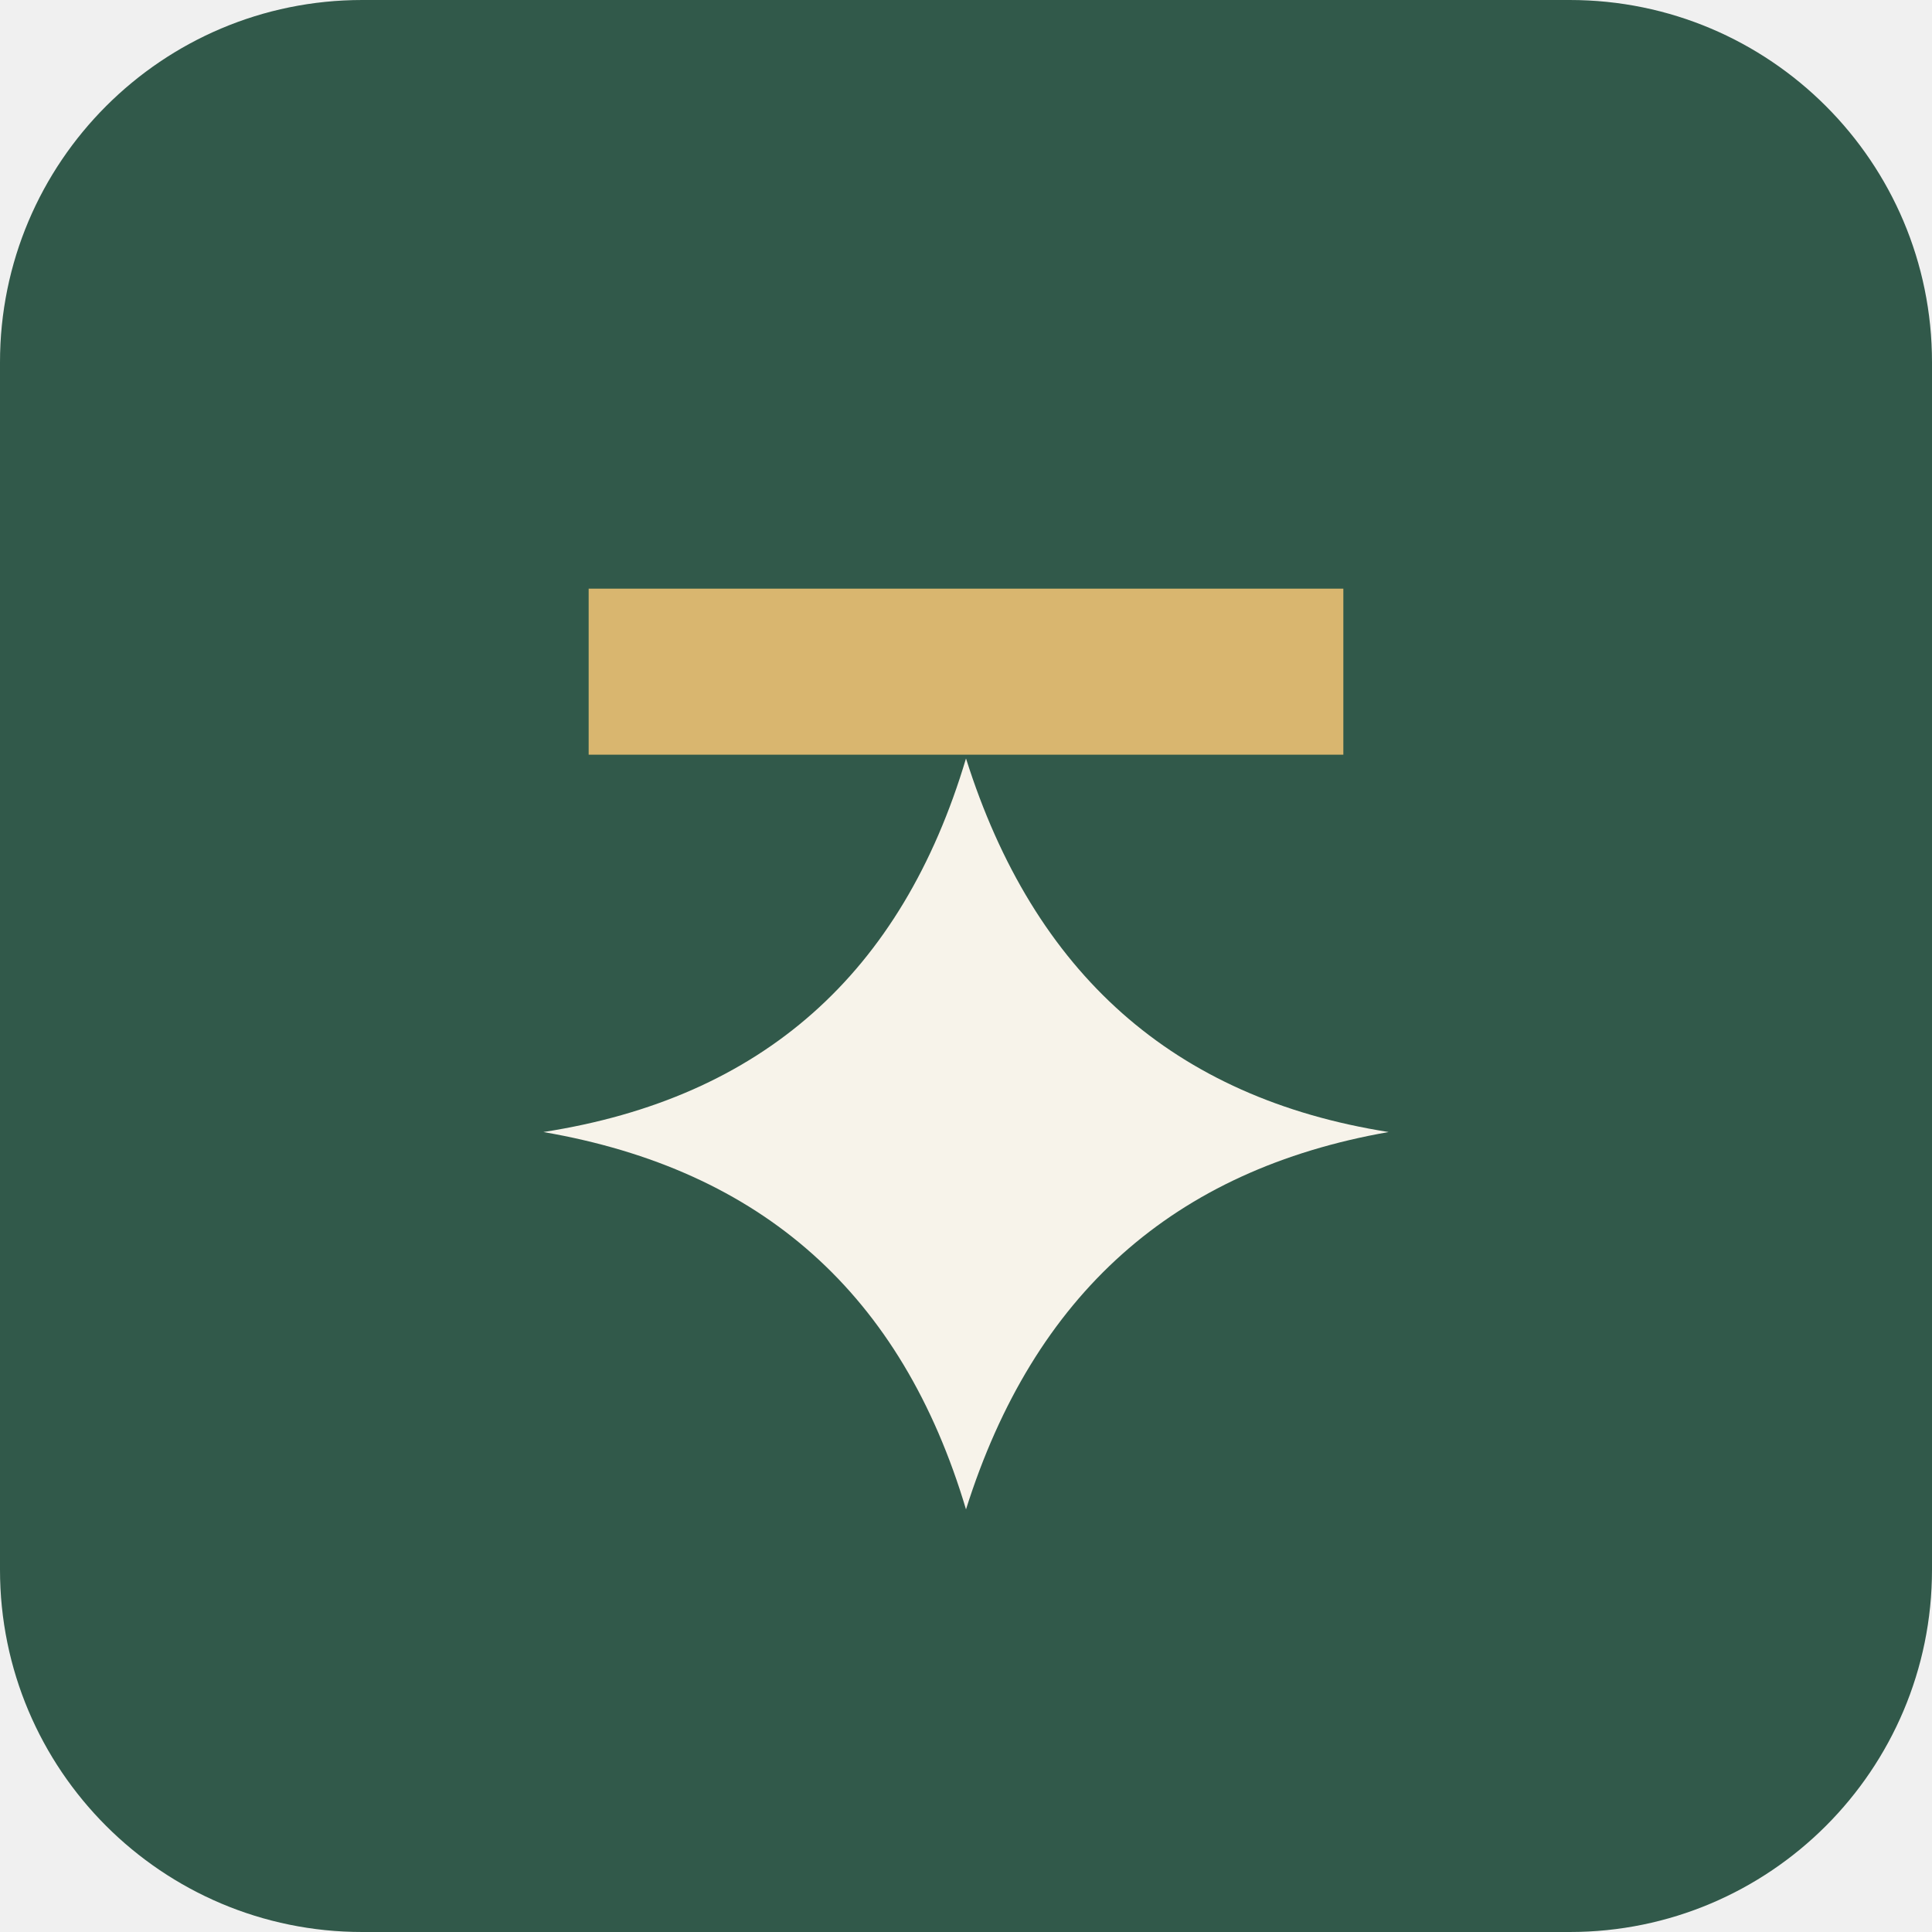
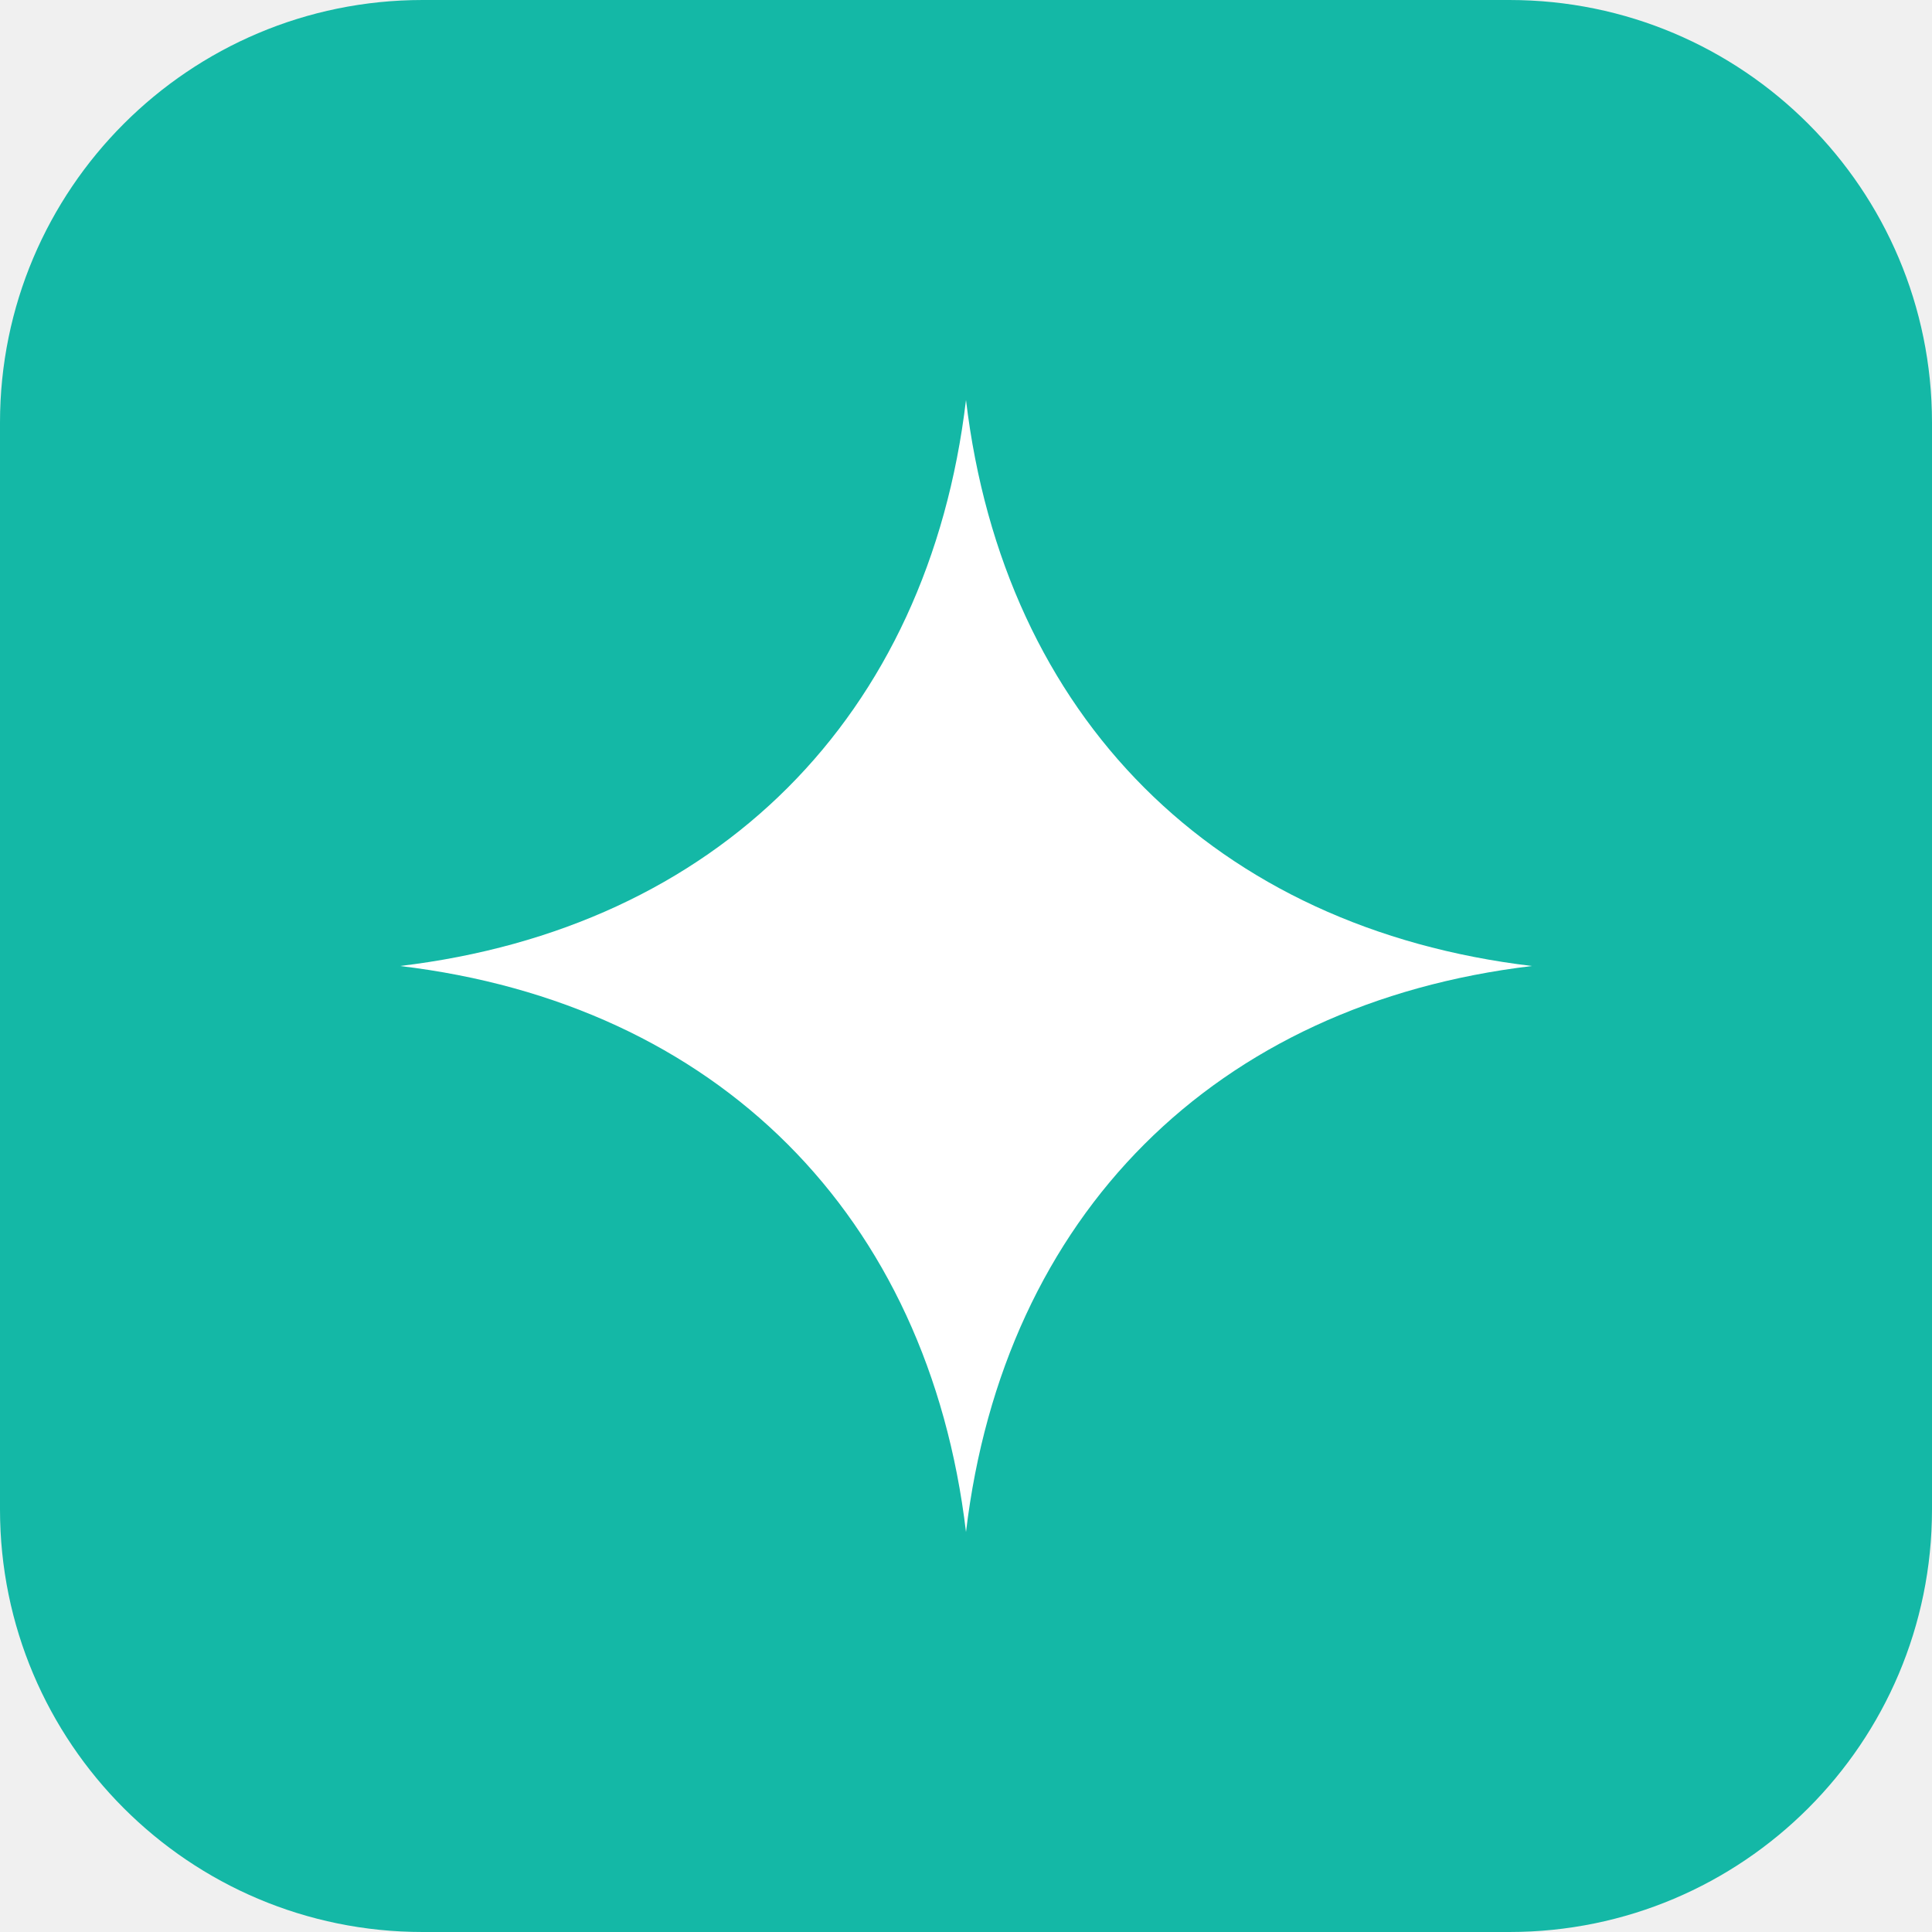
<svg xmlns="http://www.w3.org/2000/svg" viewBox="0 0 512 512">
-   <rect width="512" height="512" rx="96" fill="#31594a" />
-   <path d="M144 300c58-9 95-42 112-99 18 57 55 90 112 99-57 10-94 43-112 100-17-57-54-90-112-100Z" fill="#f7f3ea" />
-   <path d="M156 156h200v44H156z" fill="#d9b66f" />
+   <defs>
+     <linearGradient id="bg" x1="0" y1="0" x2="512" y2="512">
+       <stop offset="0" stop-color="#14b8a6" />
+       <stop offset="1" stop-color="#059669" />
+     </linearGradient>
+   </defs>
+   <rect width="512" height="512" rx="112" fill="url(#bg)" />
+   <path d="M256 106C266 190 322 246 406 256C322 266 266 322 256 406C246 322 190 266 106 256C190 246 246 190 256 106Z" fill="#ffffff" />
</svg>
